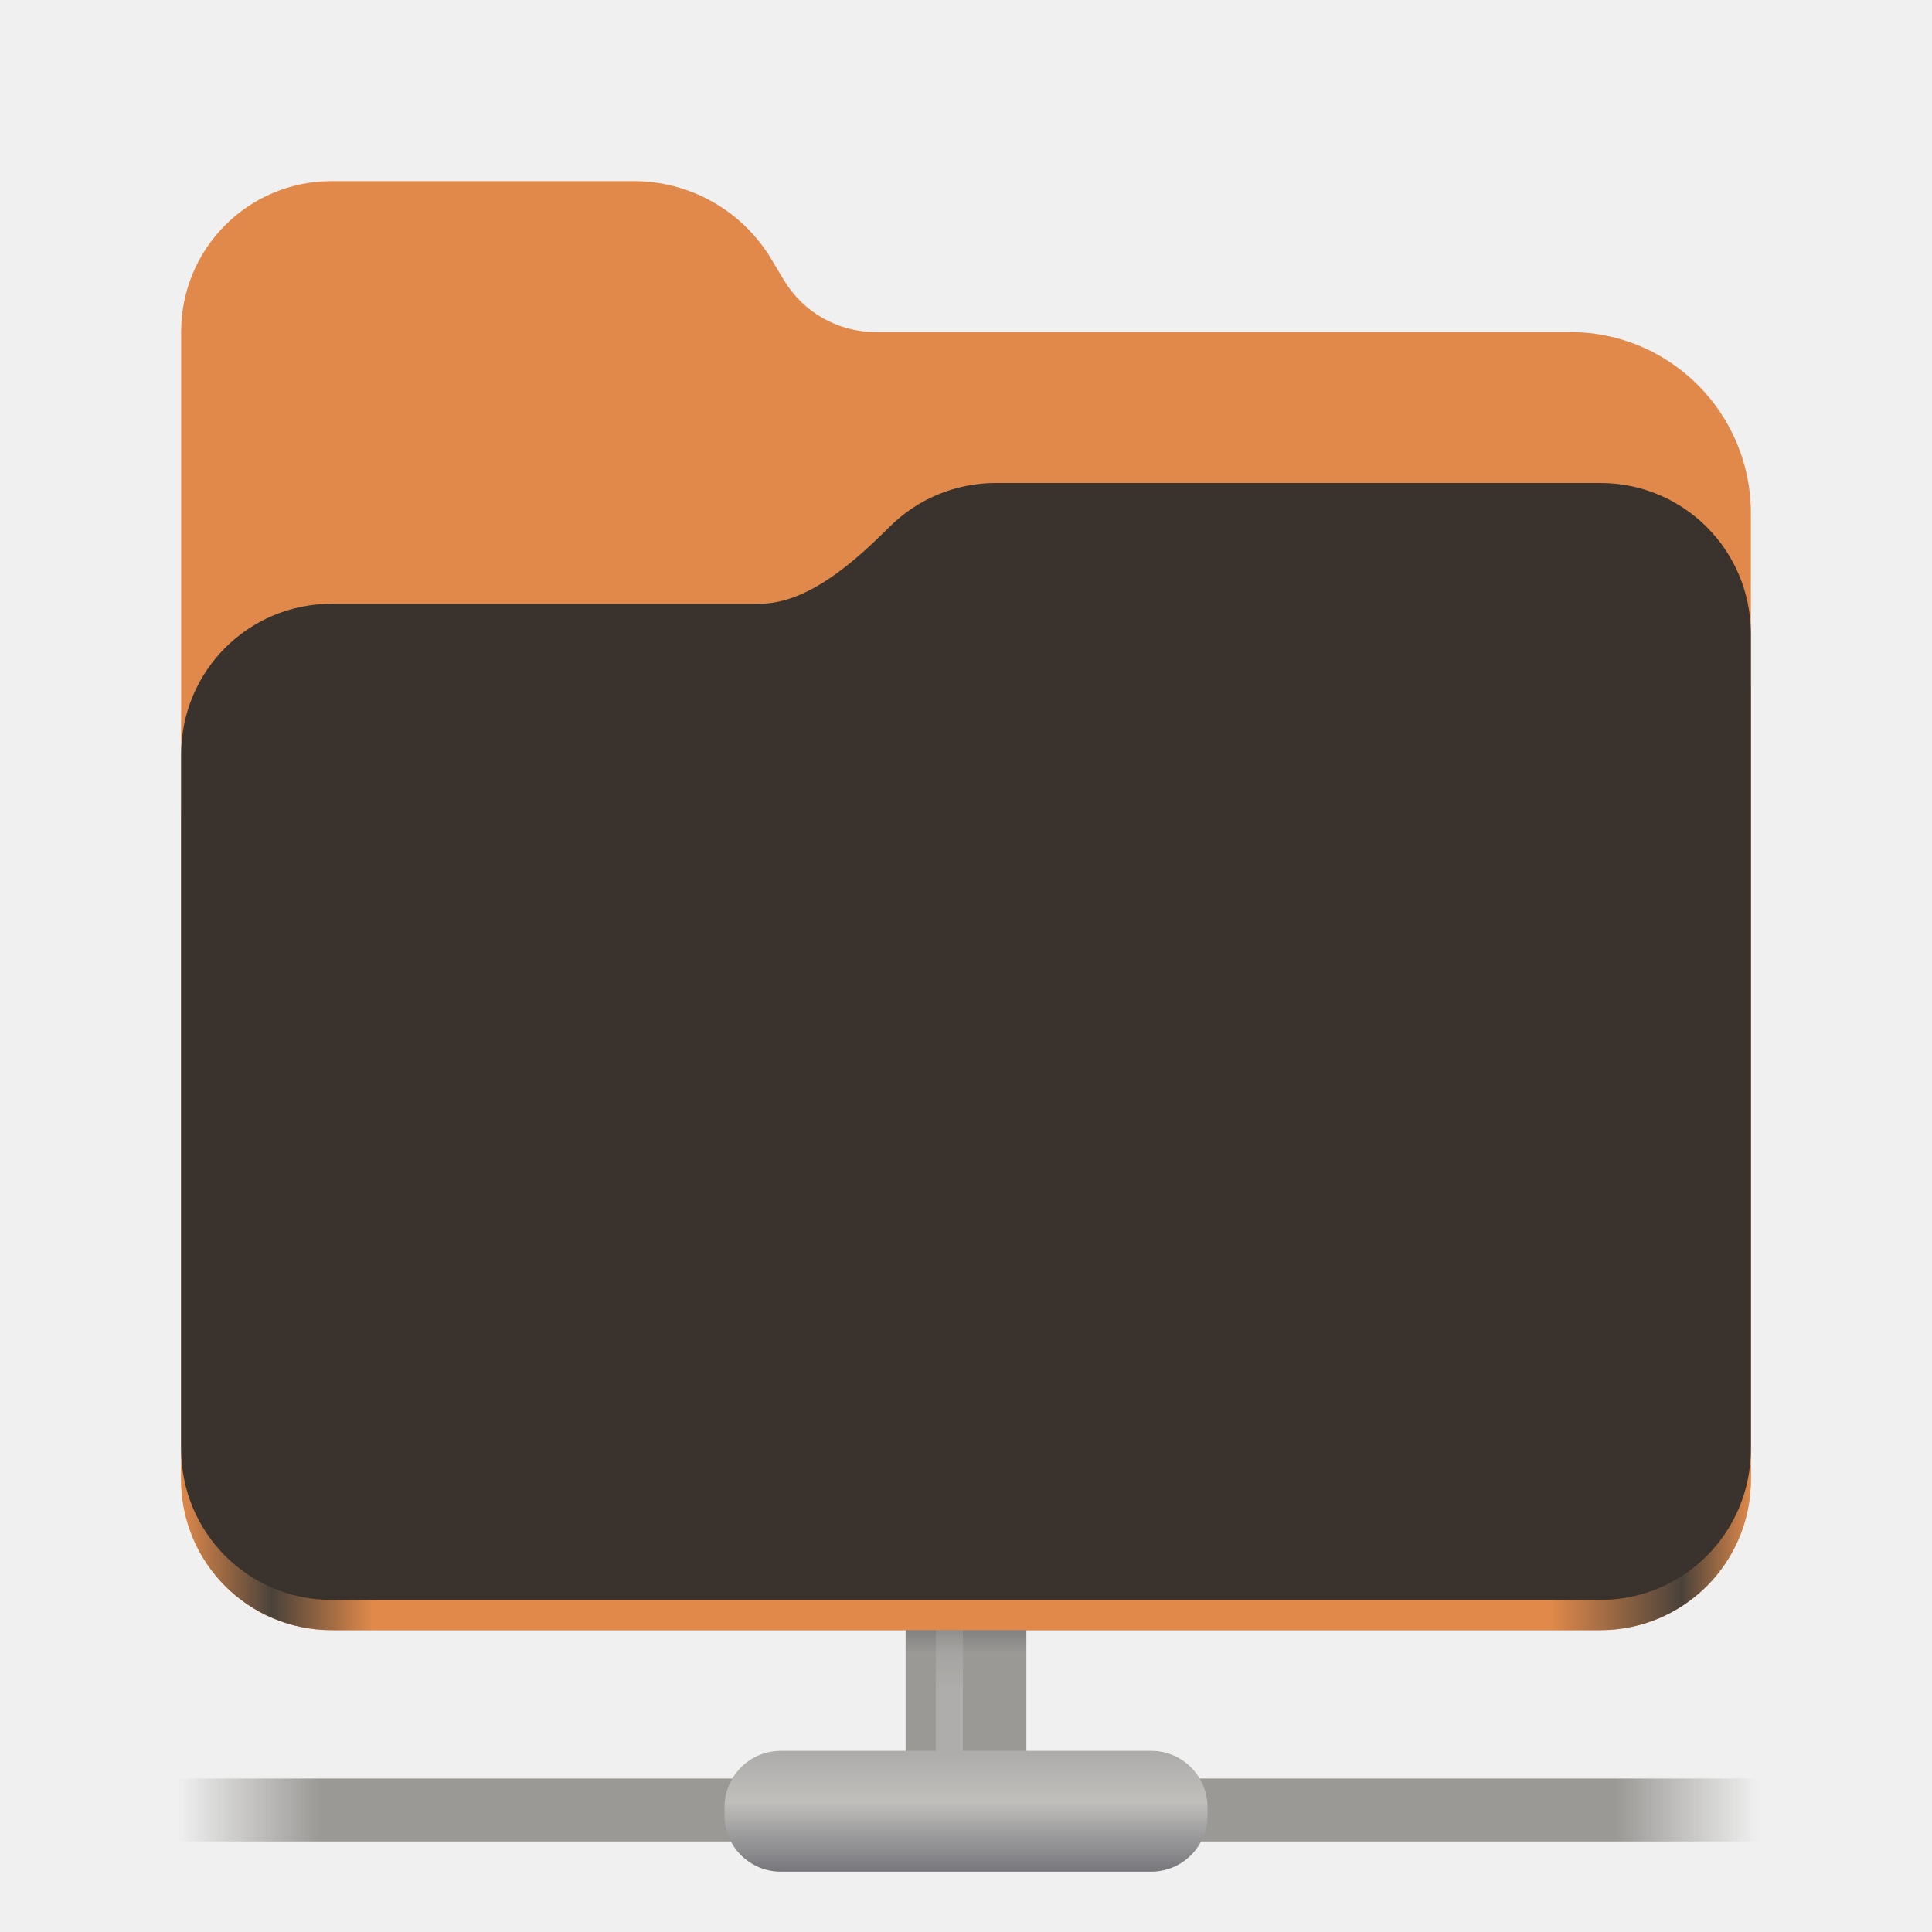
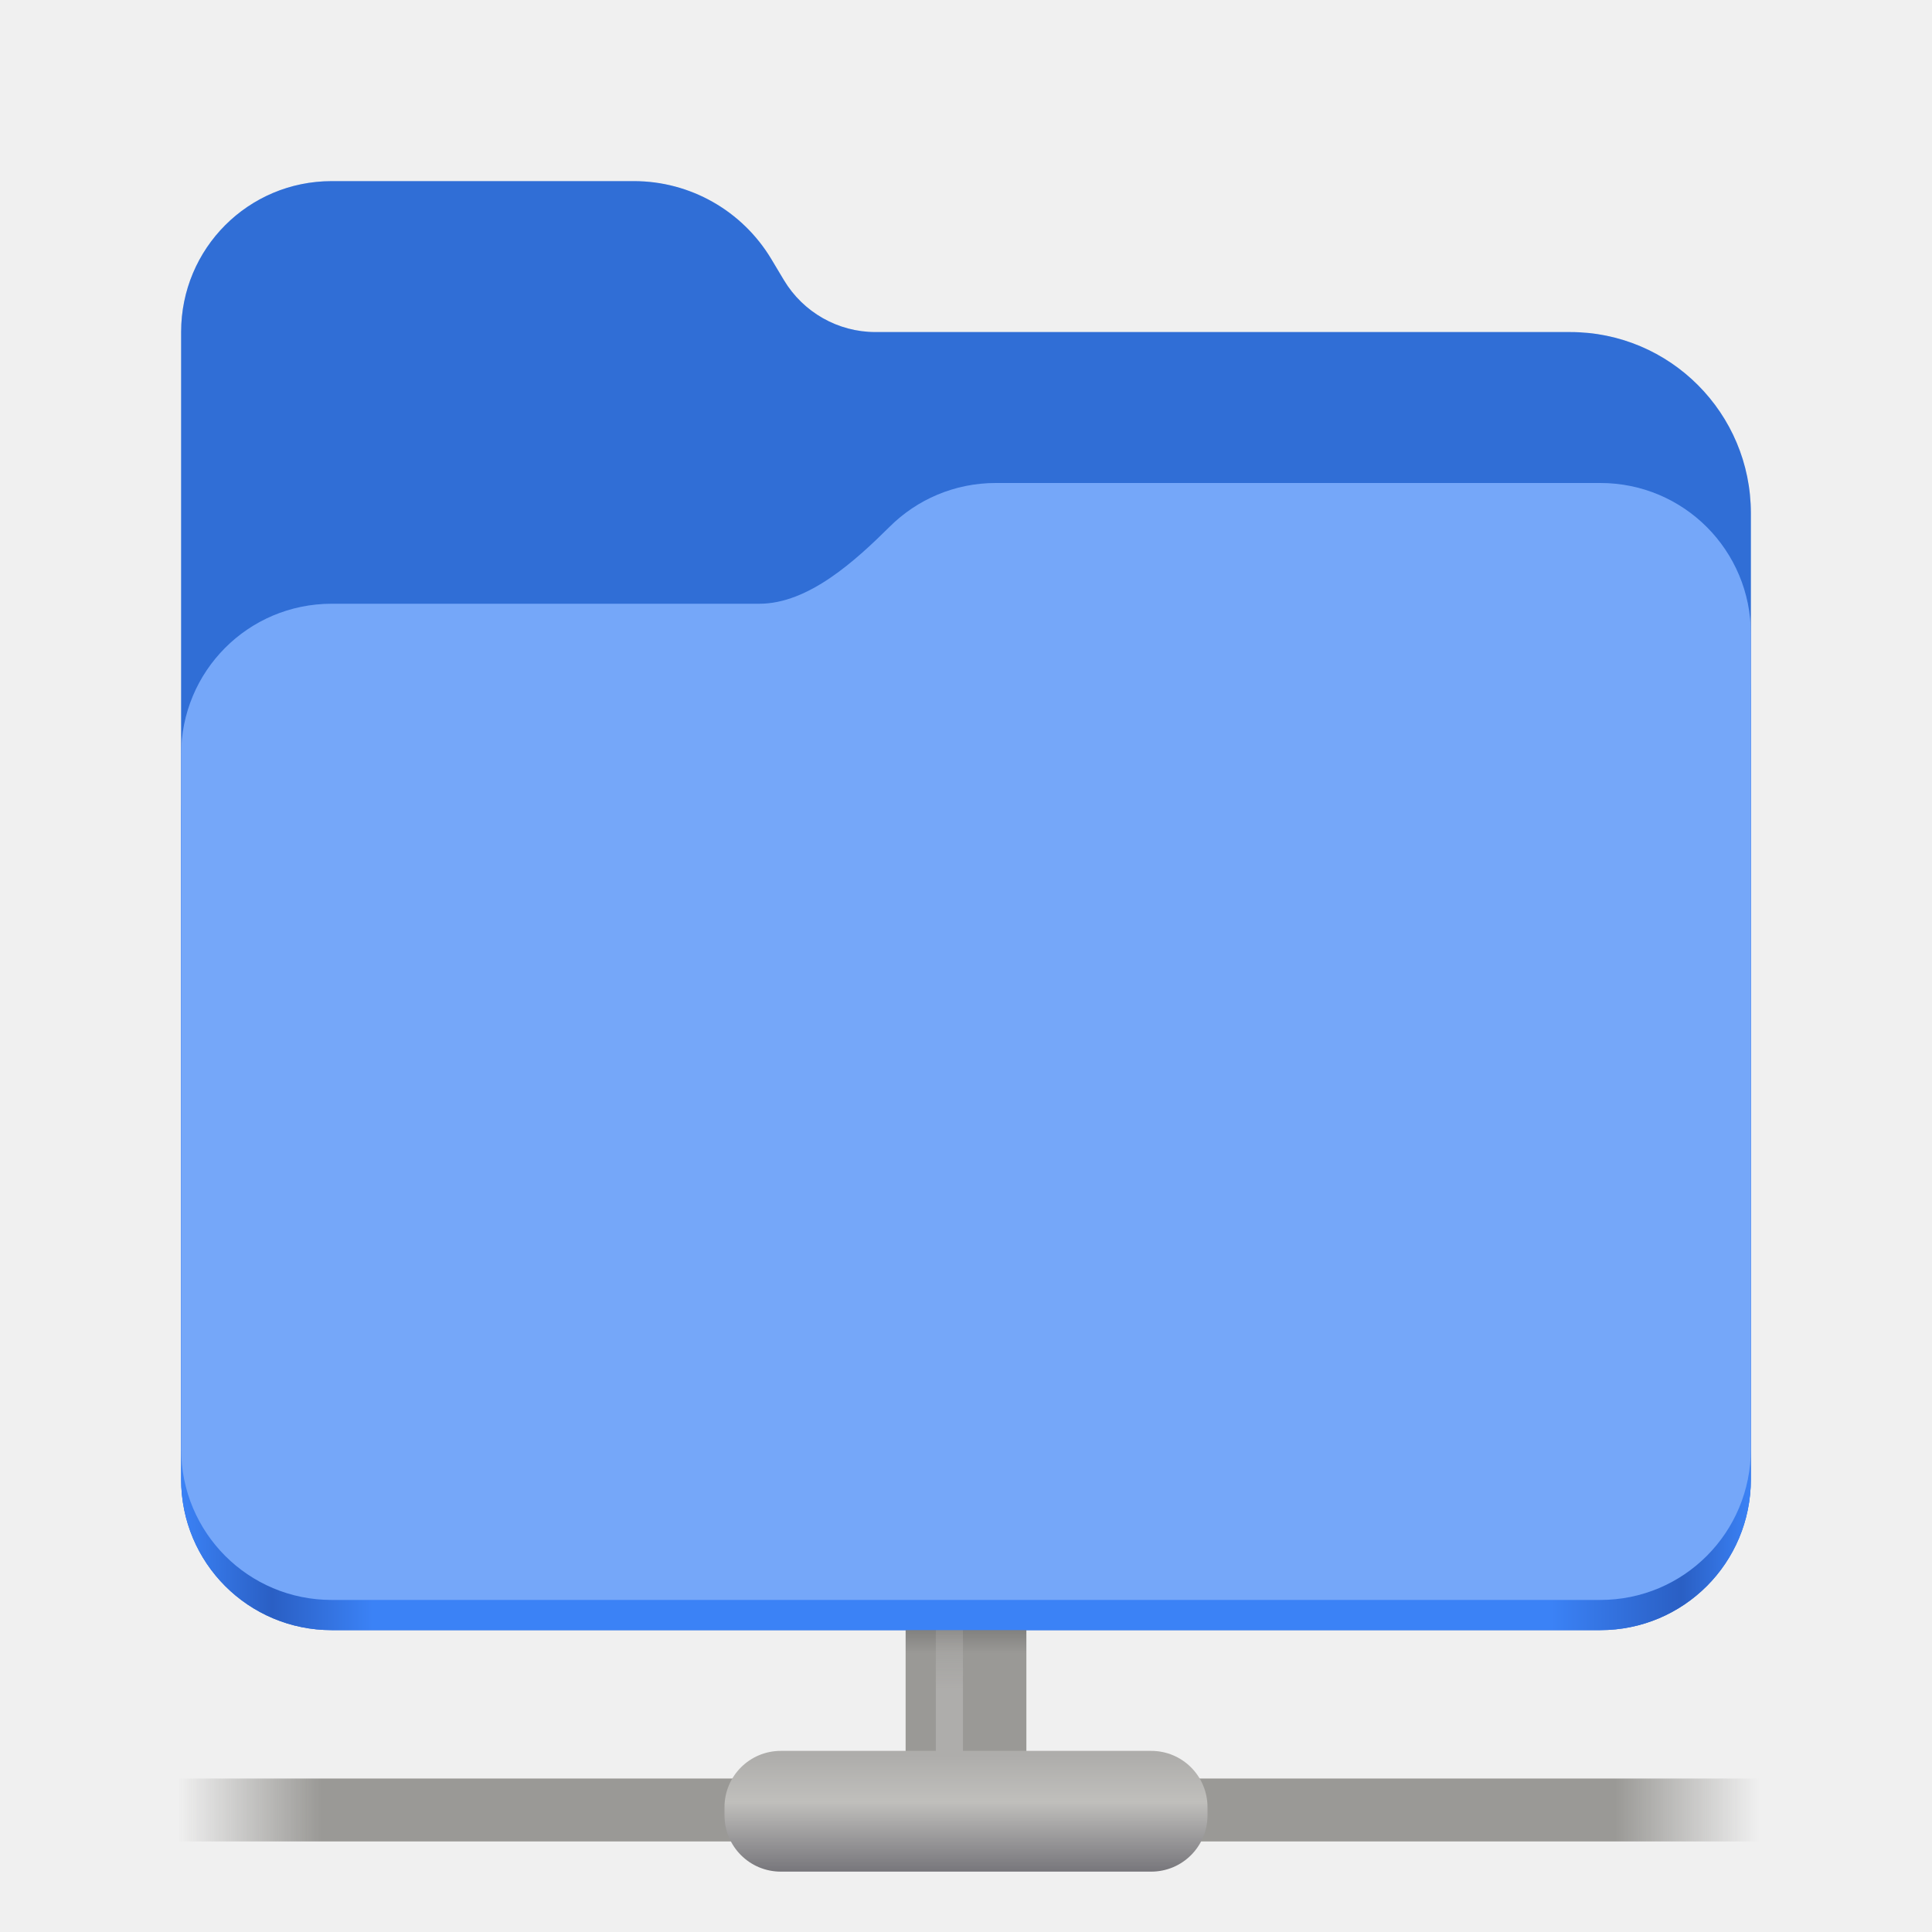
<svg xmlns="http://www.w3.org/2000/svg" width="128px" height="128px" viewBox="0 0 128 128">
  <linearGradient id="a" x1="-280.624" x2="-287.765" y1="-66.117" y2="-66.117" gradientTransform="matrix(0 -0.932866 -1 0 0.000045 -158.9183)" gradientUnits="userSpaceOnUse">
    <stop offset="0" stop-color="#313133" />
    <stop offset="1" stop-color="#9a9996" />
  </linearGradient>
  <linearGradient id="b" x1="-271.975" x2="-266.415" y1="-62.938" y2="-62.938" gradientTransform="matrix(0 -1 -1 0 0.000051 -160.0001)" gradientUnits="userSpaceOnUse">
    <stop offset="0" stop-color="#aeadab" />
    <stop offset="1" stop-color="#aeadab" stop-opacity="0" />
  </linearGradient>
  <linearGradient id="c" x1="1202" x2="1246" y1="-735" y2="-735" gradientTransform="matrix(2.381786 0 0 2.083491 -2851.153 1648.157)" gradientUnits="userSpaceOnUse">
    <stop offset="0" stop-color="#9a9996" stop-opacity="0" />
    <stop offset="0.091" stop-color="#9a9996" />
    <stop offset="0.909" stop-color="#9a9996" />
    <stop offset="1" stop-color="#9a9996" stop-opacity="0" />
  </linearGradient>
  <linearGradient id="d" x1="904" x2="904" y1="-340" y2="-385.948" gradientTransform="matrix(0.25 0 0 0.166667 -164 180.6666)" gradientUnits="userSpaceOnUse">
    <stop offset="0" stop-color="#77767b" />
    <stop offset="0.603" stop-color="#c0bfbc" />
    <stop offset="1" stop-color="#aeadab" />
  </linearGradient>
  <linearGradient id="e" x1="2689.252" x2="2918.07" y1="-1106.803" y2="-1106.803" gradientTransform="matrix(0.45451 0 0 0.455522 -1210.292 616.1726)" gradientUnits="userSpaceOnUse">
-     <stop offset="0" stop-color="#E0894A" />
-     <stop offset="0.058" stop-color="#4A423A" />
-     <stop offset="0.122" stop-color="#E0894A" />
-     <stop offset="0.873" stop-color="#E0894A" />
-     <stop offset="0.956" stop-color="#4A423A" />
-     <stop offset="1" stop-color="#E0894A" />
+     <stop offset="0" stop-color="#3B82F6" />
+     <stop offset="0.058" stop-color="#2A5FC4" />
+     <stop offset="0.122" stop-color="#3B82F6" />
+     <stop offset="0.873" stop-color="#3B82F6" />
+     <stop offset="0.956" stop-color="#2A5FC4" />
+     <stop offset="1" stop-color="#3B82F6" />
  </linearGradient>
-   <path fill="#E0894A" d="M21.977 12C16.449 12 12 16.461 12 22v76c0 5.539 4.449 10 9.977 10h84.043C111.551 108 116 103.539 116 98V34c0-6.629-5.359-12-11.973-12H58c-2.48 0-4.781-1.305-6.062-3.438l-.844-1.41C49.172 13.957 45.723 12 42 12zm0 0" />
+   <path fill="#3B82F6" d="M21.977 12C16.449 12 12 16.461 12 22v76c0 5.539 4.449 10 9.977 10h84.043C111.551 108 116 103.539 116 98V34c0-6.629-5.359-12-11.973-12H58c-2.48 0-4.781-1.305-6.062-3.438l-.844-1.41C49.172 13.957 45.723 12 42 12zm0 0" />
+   <path fill="#0B2A66" fill-opacity=".22" d="M21.977 12C16.449 12 12 16.461 12 22v76c0 5.539 4.449 10 9.977 10h84.043C111.551 108 116 103.539 116 98V34c0-6.629-5.359-12-11.973-12H58c-2.48 0-4.781-1.305-6.062-3.438l-.844-1.41C49.172 13.957 45.723 12 42 12zm0 0" />
  <path fill="url(#a)" d="M68 117.211V87.359h-8v29.852zm0 0" />
  <path fill="url(#b)" d="M63.797 117.211V87.359H62v29.852zm0 0" />
  <path fill="url(#c)" d="M8.18 117.832H120.125V122H8.18zm0 0" />
  <path fill="url(#d)" d="M51.73 116h24.539C78.332 116 80 117.668 80 119.73v.539C80 122.332 78.332 124 76.27 124H51.73C49.668 124 48 122.332 48 120.27v-.539C48 117.668 49.668 116 51.73 116m0 0" />
  <path fill="url(#e)" d="M65.977 36c-2.746 0-5.227 1.102-7.027 2.891C56.676 41.145 53.566 44 50.316 44H21.977C16.449 44 12 48.461 12 54v44c0 5.539 4.449 10 9.977 10h84.043C111.551 108 116 103.539 116 98V46c0-5.539-4.449-10-9.98-10zm0 0" />
-   <path fill="#3A332D" d="M65.977 32c-2.746 0-5.227 1.102-7.027 2.891C56.676 37.145 53.566 40 50.316 40H21.977C16.449 40 12 44.461 12 50v46c0 5.539 4.449 10 9.977 10h84.043C111.551 106 116 101.539 116 96V42c0-5.539-4.449-10-9.98-10zm0 0" />
+   <path fill="#3B82F6" d="M65.977 32c-2.746 0-5.227 1.102-7.027 2.891C56.676 37.145 53.566 40 50.316 40H21.977C16.449 40 12 44.461 12 50v46c0 5.539 4.449 10 9.977 10h84.043C111.551 106 116 101.539 116 96V42c0-5.539-4.449-10-9.98-10zm0 0" />
+   <path fill="#FFFFFF" fill-opacity=".30" d="M65.977 32c-2.746 0-5.227 1.102-7.027 2.891C56.676 37.145 53.566 40 50.316 40H21.977C16.449 40 12 44.461 12 50v46c0 5.539 4.449 10 9.977 10h84.043C111.551 106 116 101.539 116 96V42c0-5.539-4.449-10-9.98-10zm0 0" />
</svg>
